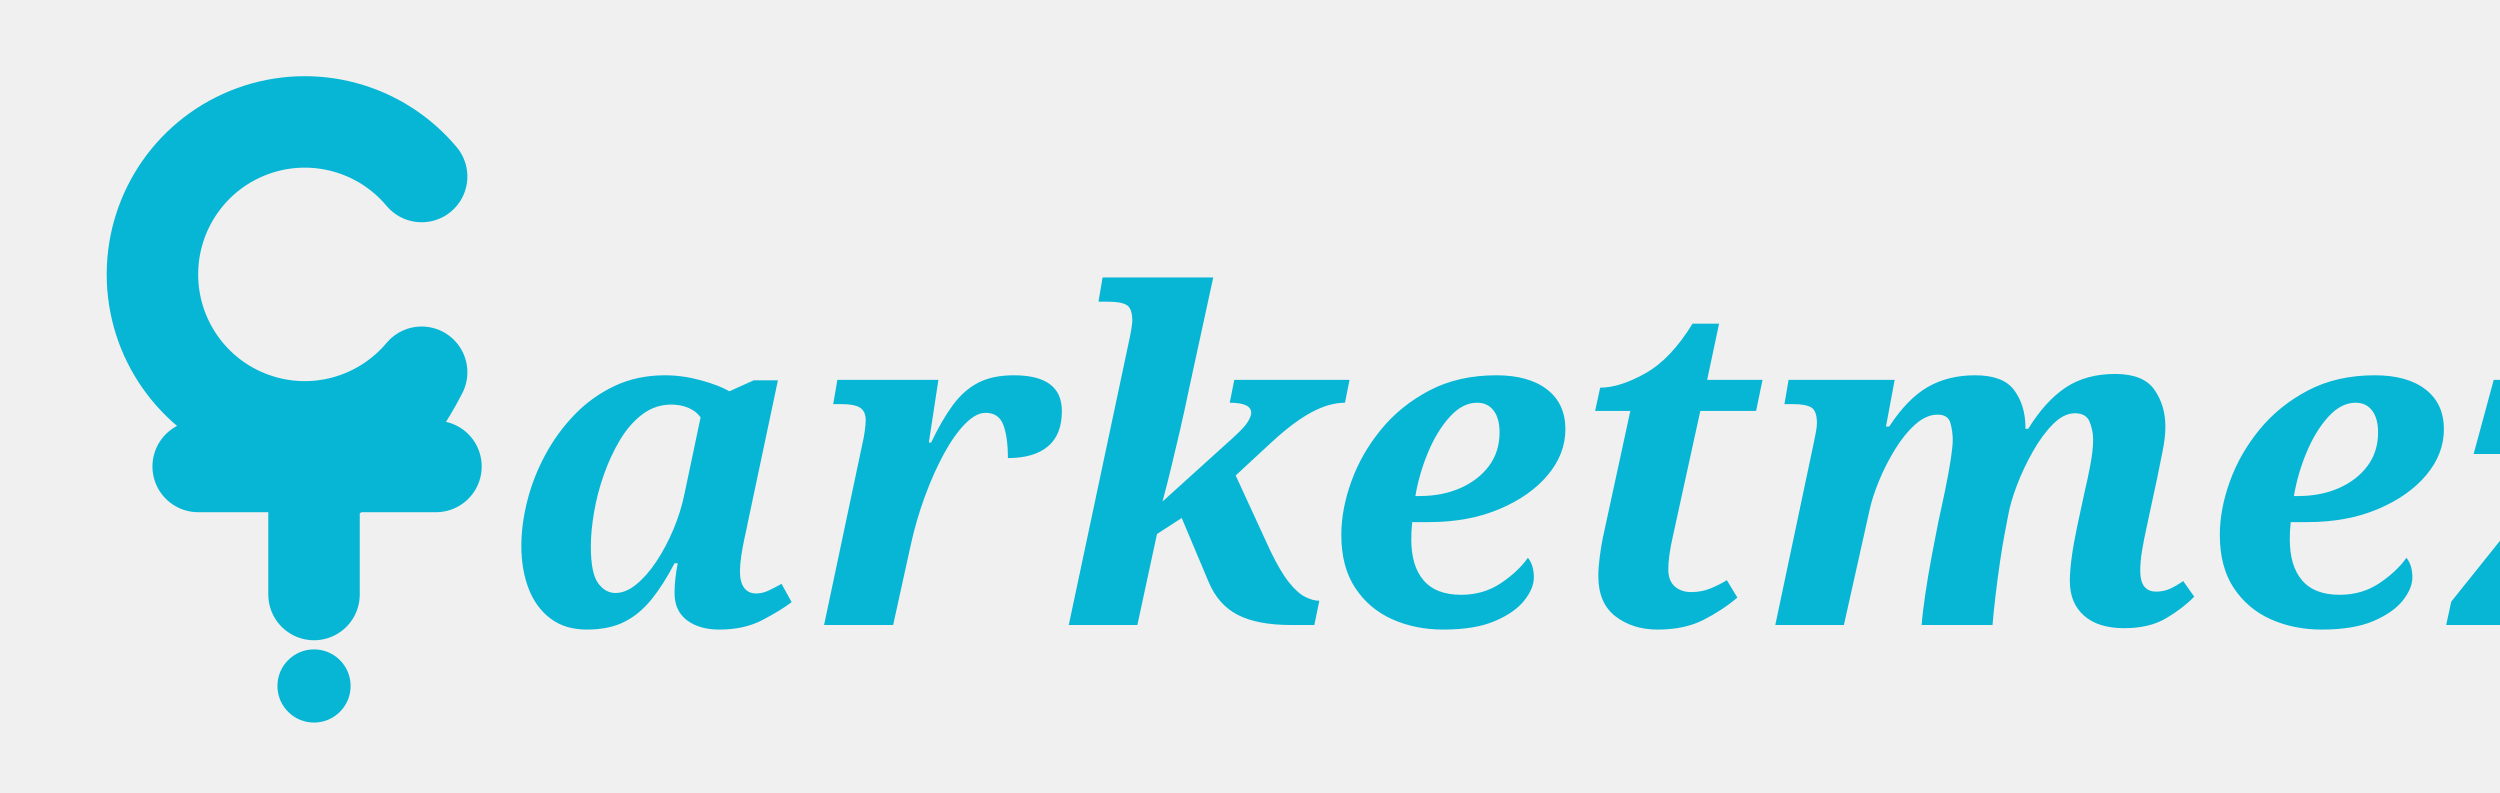
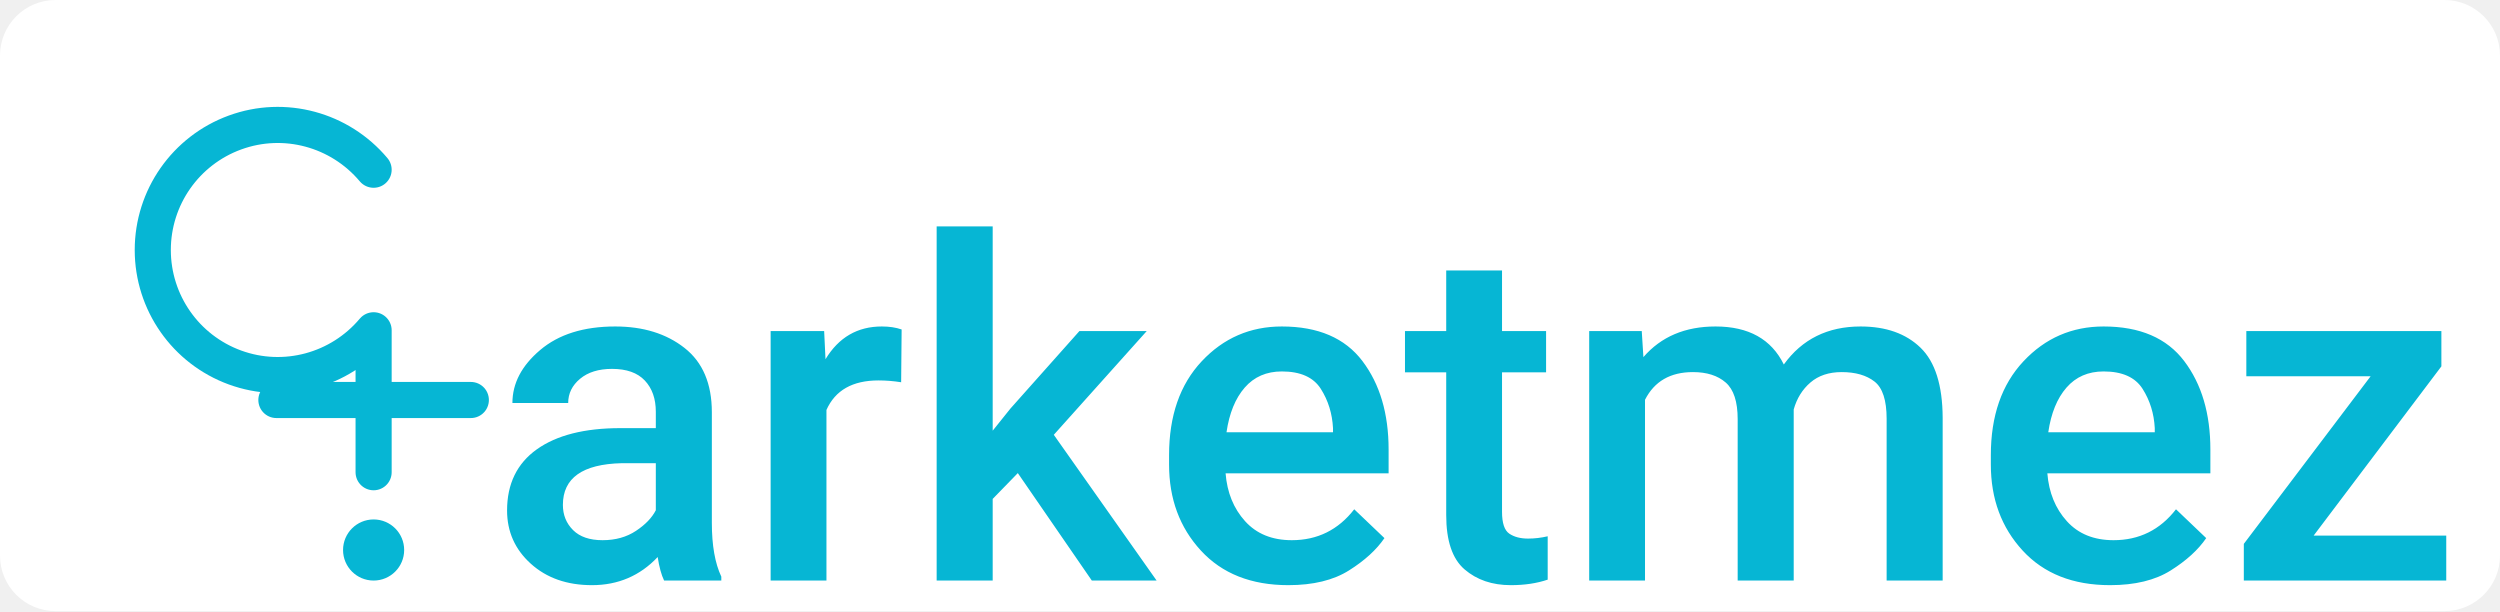
- <svg xmlns="http://www.w3.org/2000/svg" viewBox="0 0 820 260">
-   <g fill="none" stroke="#06B6D4" stroke-width="30" stroke-linecap="round" stroke-linejoin="round">
-     <path d="M138.3,57.9              C124.8,41.8 102.7,35.8 82.9,43              C63.1,50.2 50,69 50,90              C50,111 63.1,129.8 82.9,137              C102.7,144.2 124.8,138.2 138.3,122.1              Q125,148 103,160              L103,195" />
-     <path d="M65,153 L143,153" />
+ <svg xmlns="http://www.w3.org/2000/svg" viewBox="0 0 900 220">
+   <rect width="900" height="220" rx="20" fill="#FFFFFF" />
+   <g fill="none" stroke="#06B6D4" stroke-width="13" stroke-linecap="round" stroke-linejoin="round">
+     <path d="M134.5,61.1              C122.3,46.6 102.4,41.2 84.6,47.7              C66.8,54.2 55,71.1 55,90              C55,108.9 66.8,125.8 84.6,132.3              C102.4,138.8 122.3,133.4 134.5,118.9              L134.5,170" />
+     <path d="M99.5,144 L169.5,144" />
  </g>
-   <circle cx="103" cy="225" r="12" fill="#06B6D4" />
-   <text x="165" y="205" font-family="PlayfairDisplay, 'Playfair Display', Georgia, serif" font-style="italic" font-weight="600" font-size="150" fill="#06B6D4">arketmez</text>
+   <circle cx="134.5" cy="198" r="11" fill="#06B6D4" />
+   <text x="175" y="209" font-family="Roboto, Arial, sans-serif" font-weight="500" font-size="170" fill="#06B6D4">arketmez</text>
</svg>
